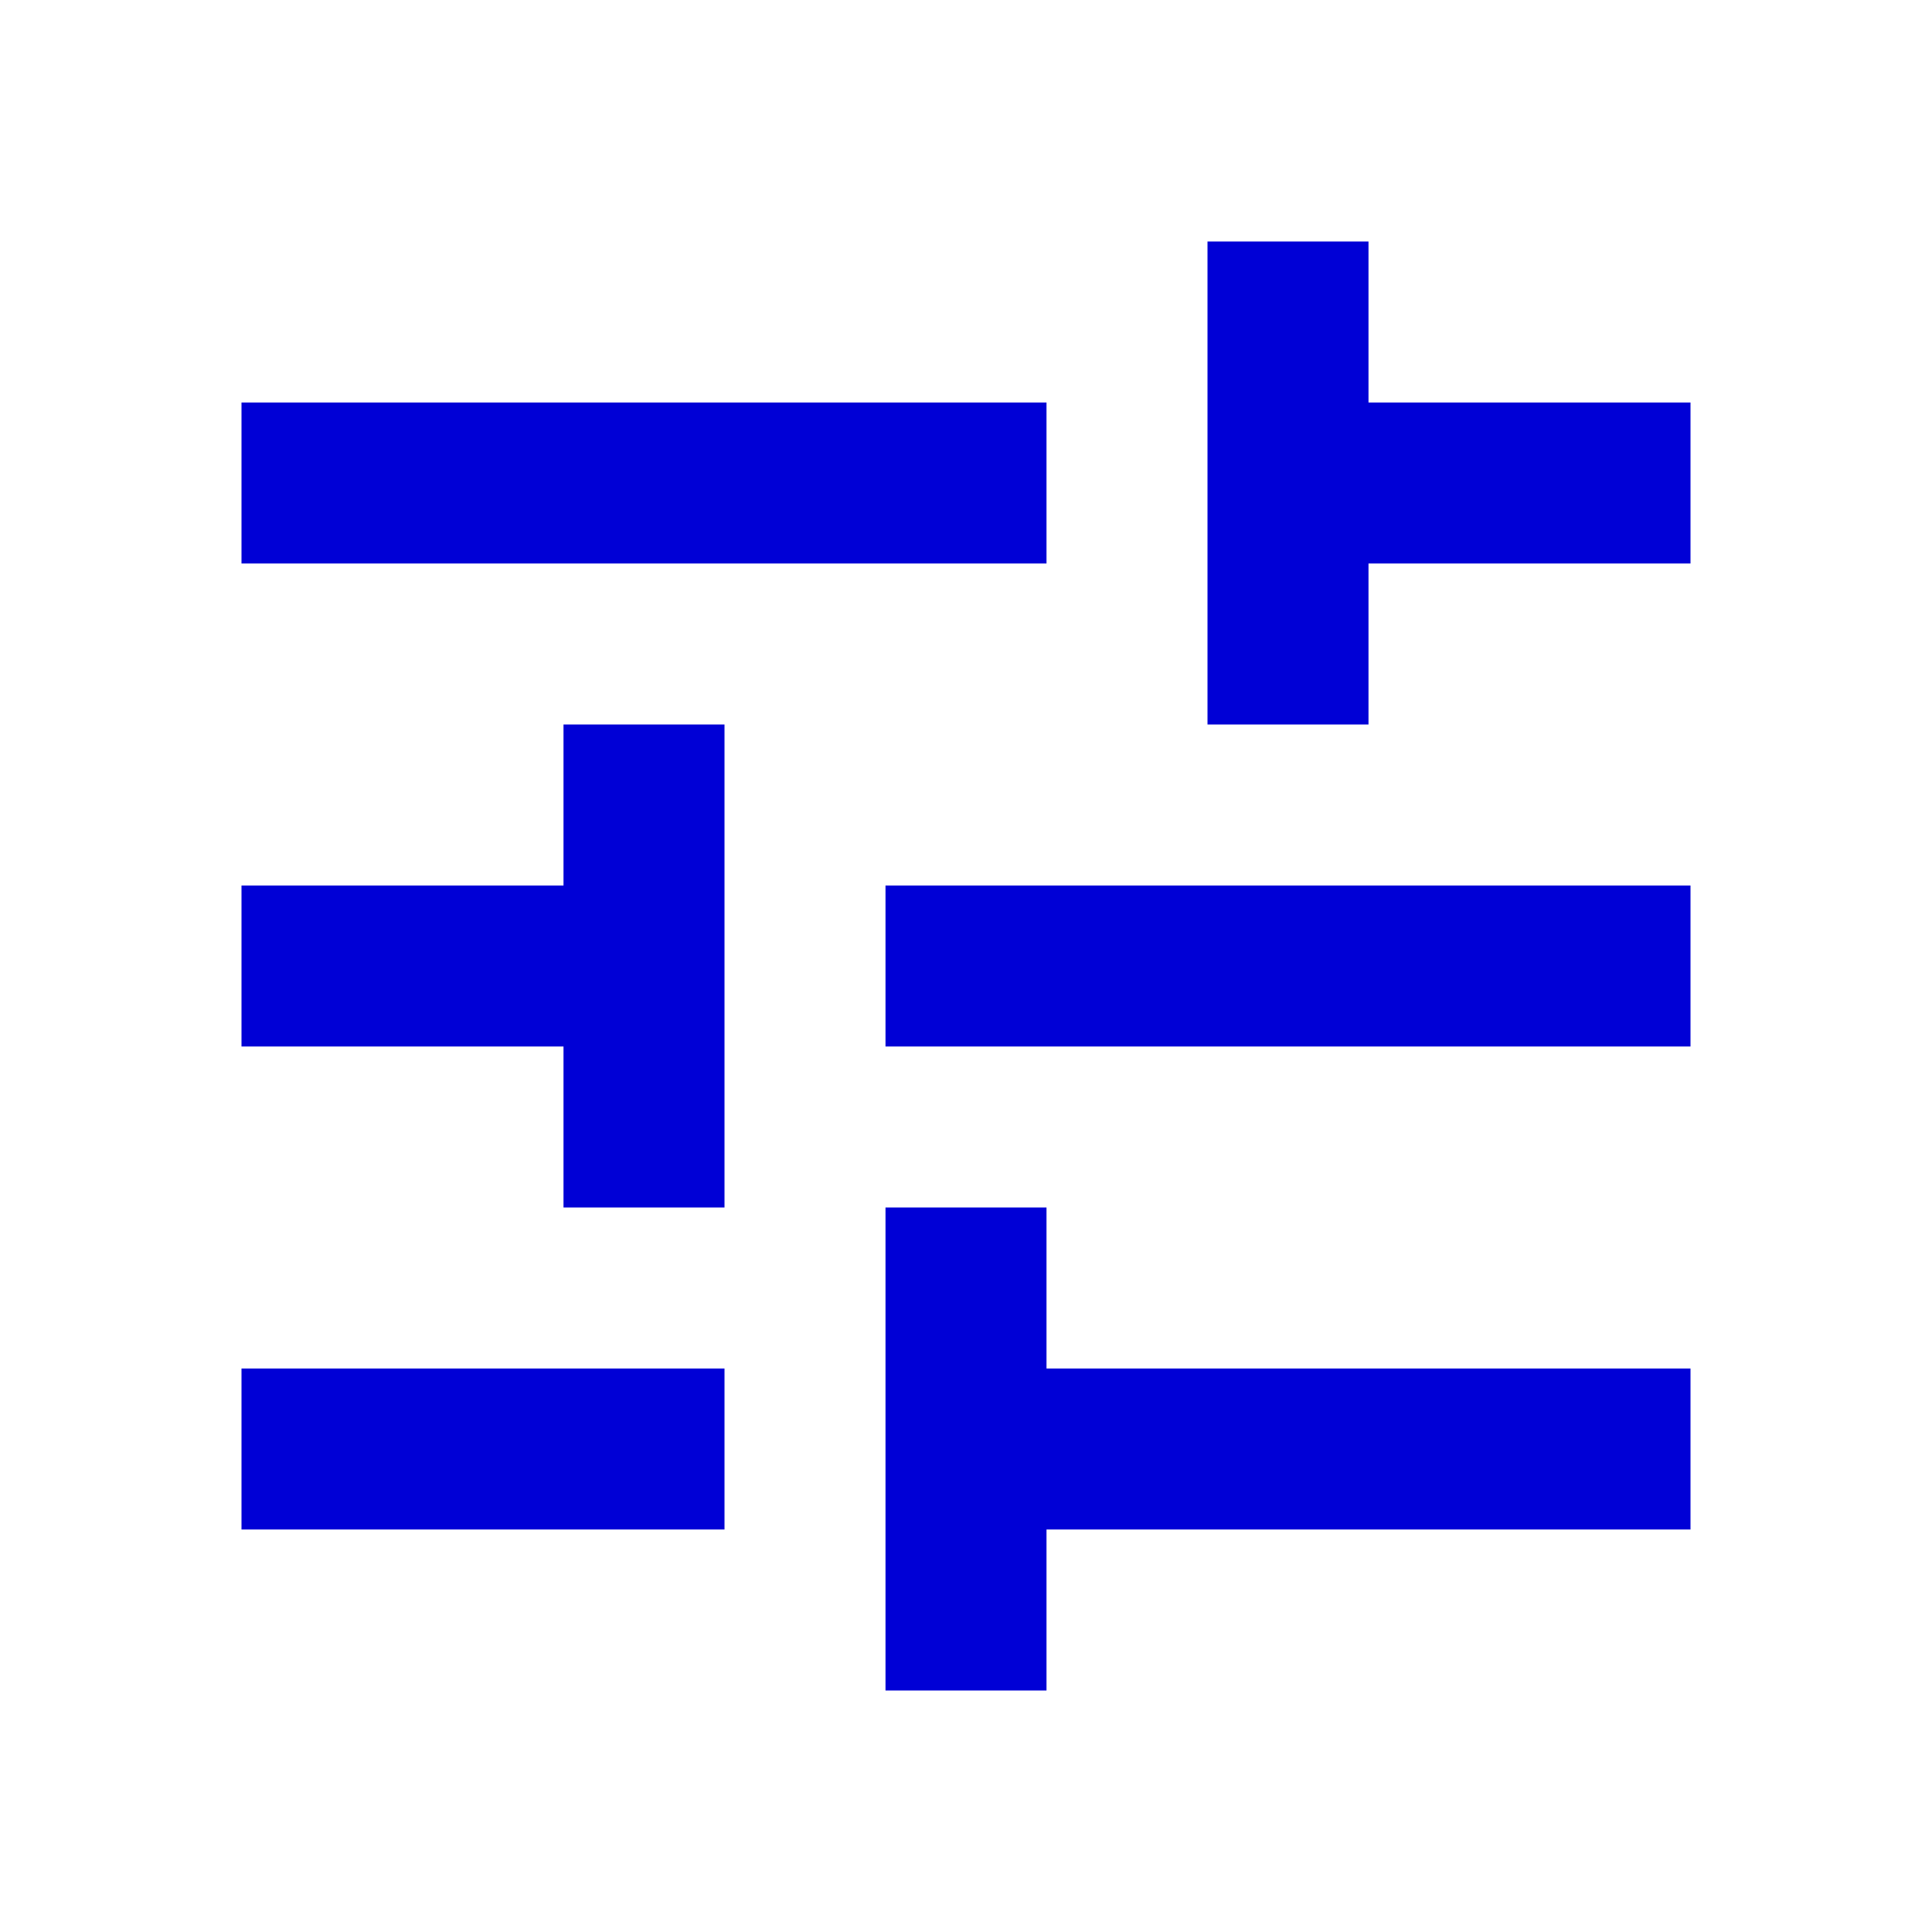
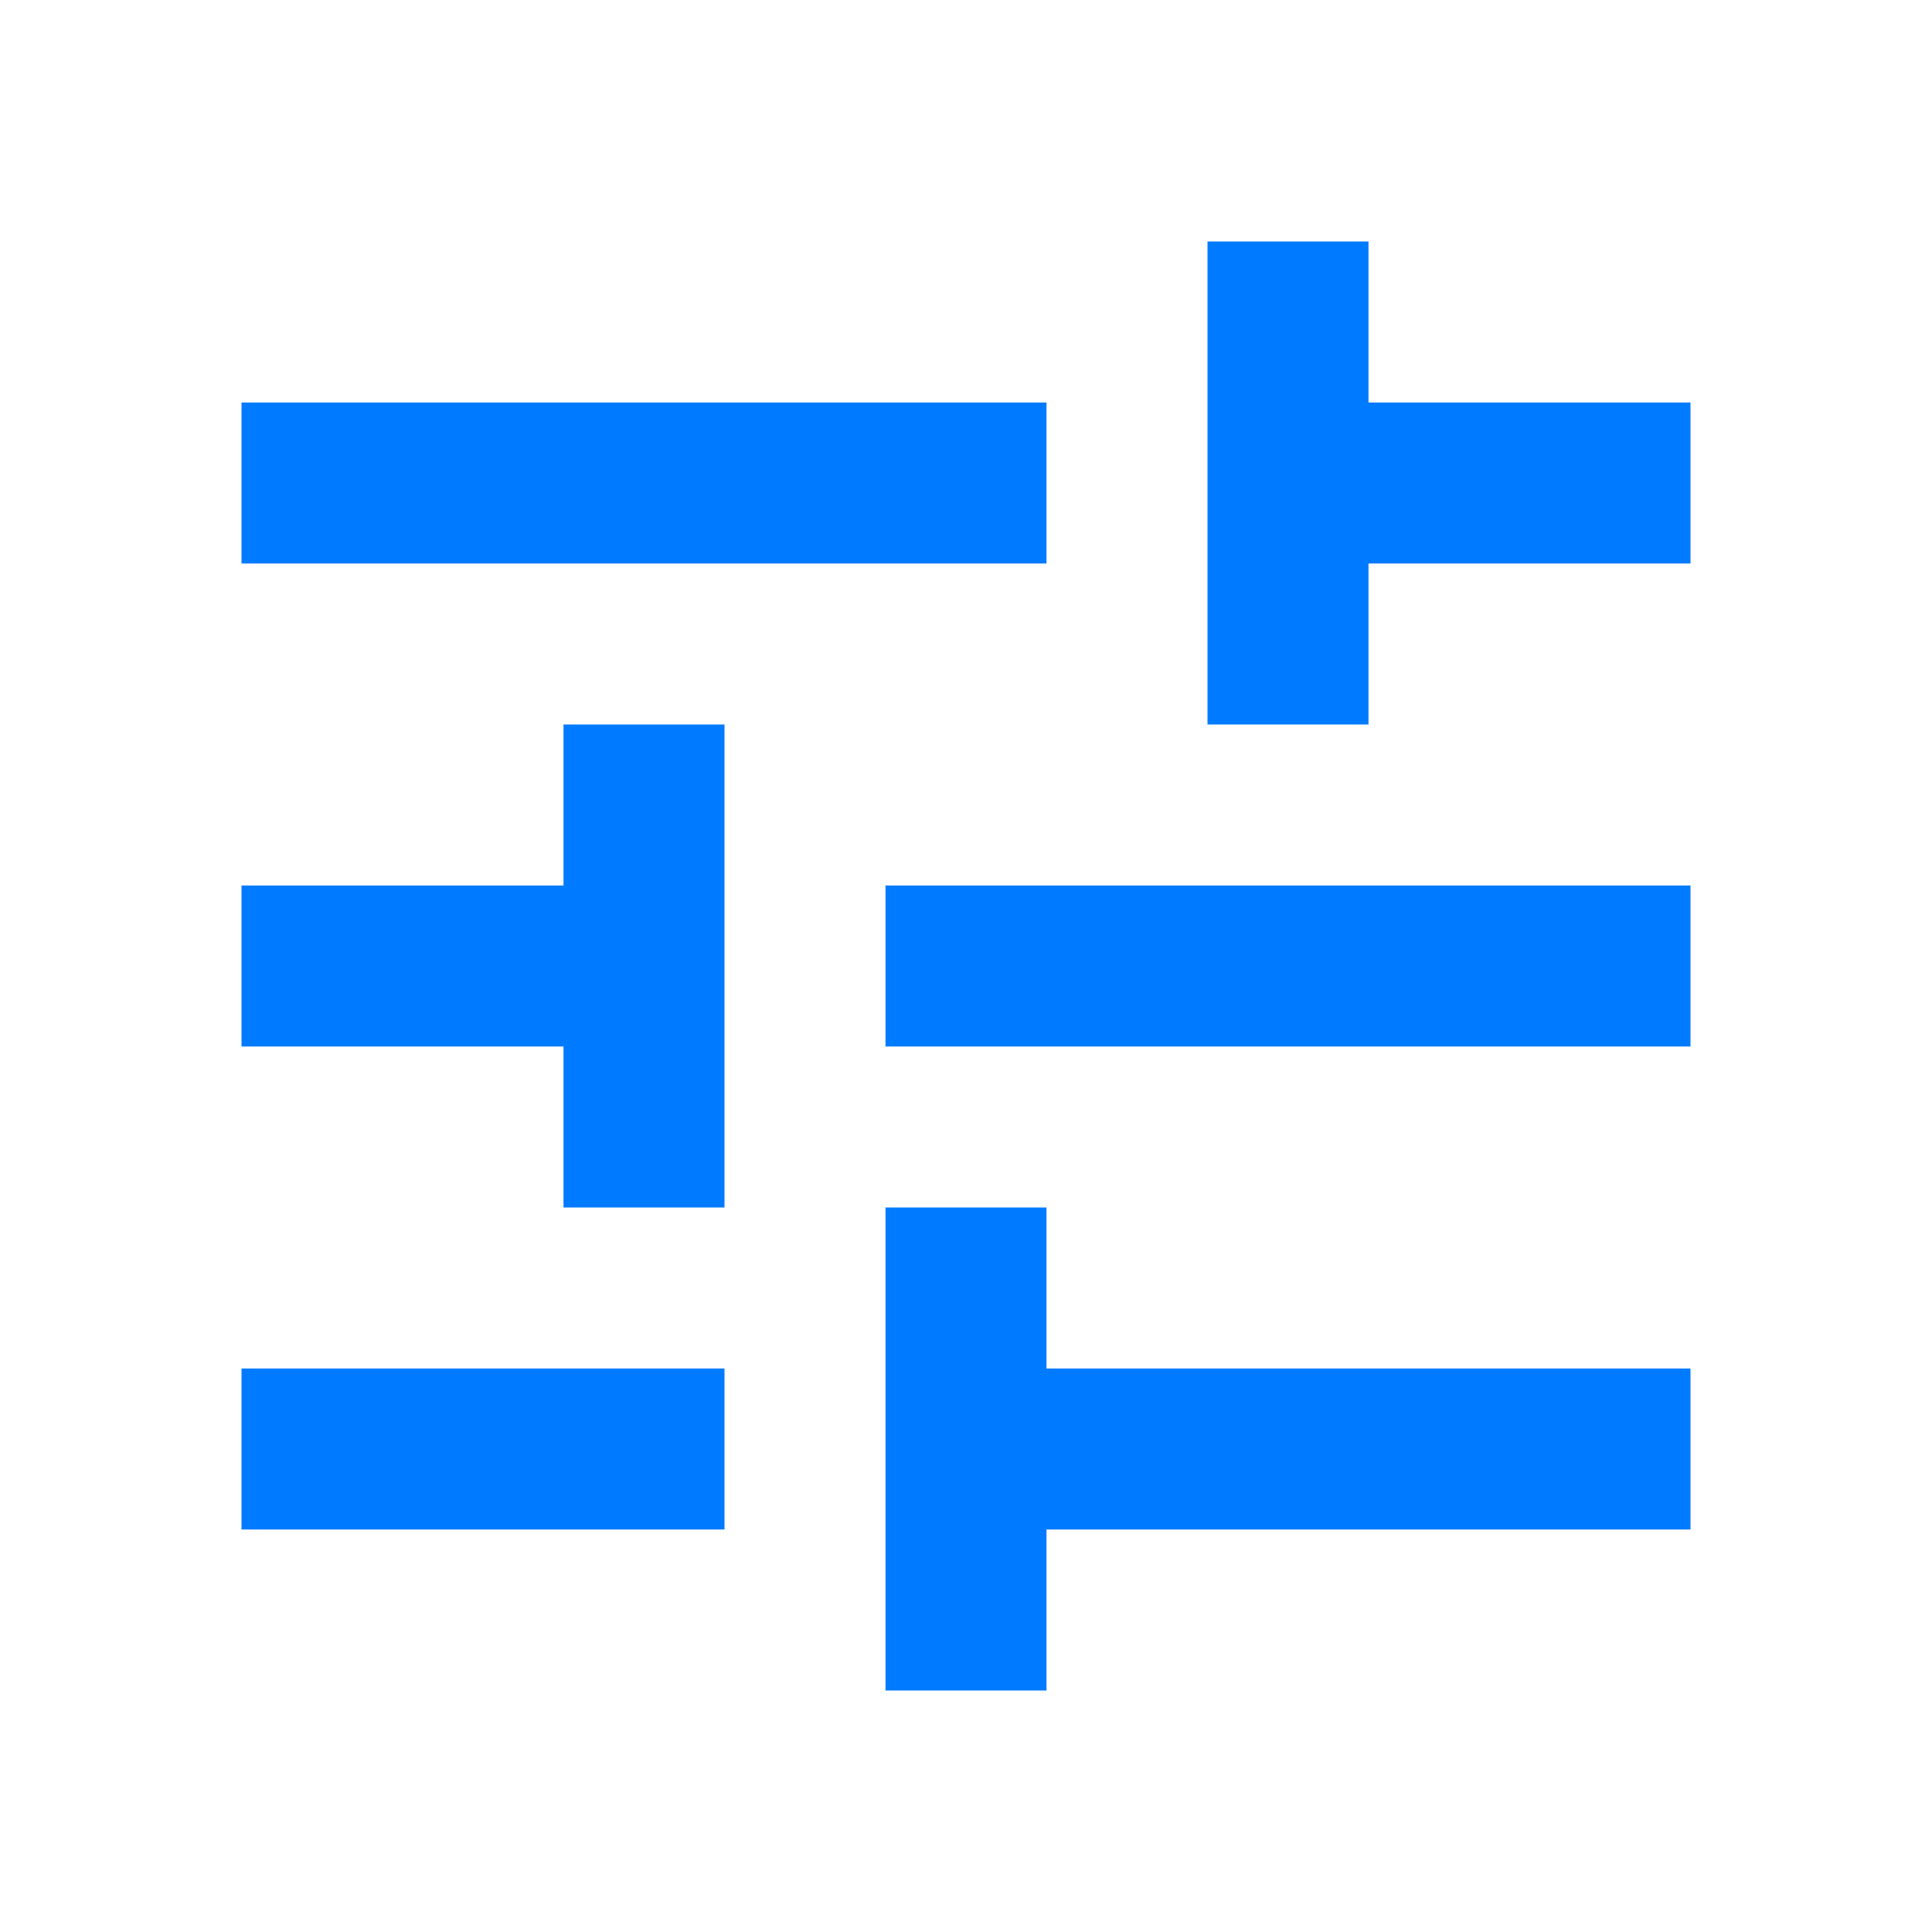
- <svg xmlns="http://www.w3.org/2000/svg" fill="#2196F3" height="48" viewBox="0 0 48 48" width="48">
-   <path d="m6 34v4h12v-4zm0-24v4h20v-4zm20 32v-4h16v-4h-16v-4h-4v12zm-12-24v4h-8v4h8v4h4v-12zm28 8v-4h-20v4zm-12-8h4v-4h8v-4h-8v-4h-4z" style="fill: rgb(0, 0, 214);" />
+ <svg xmlns="http://www.w3.org/2000/svg" fill="#2196F3" height="64" viewBox="0 0 48 48" width="64">
+   <path d="m6 34v4h12v-4zm0-24v4h20v-4zm20 32v-4h16v-4h-16v-4h-4v12zm-12-24v4h-8v4h8v4h4v-12zm28 8v-4h-20v4zm-12-8h4v-4h8v-4h-8v-4h-4z" style="fill: rgb(0, 123, 255);" />
</svg>
